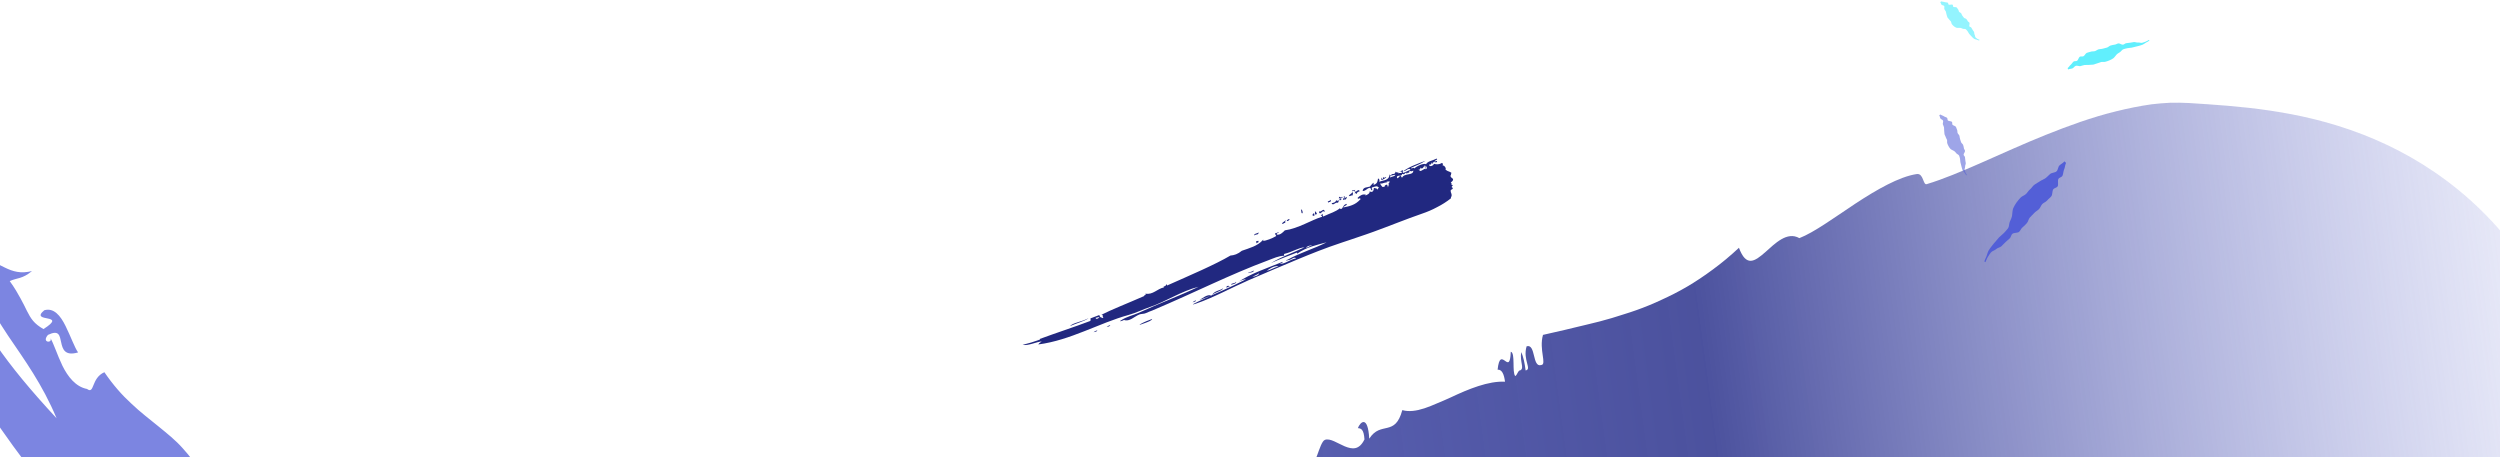
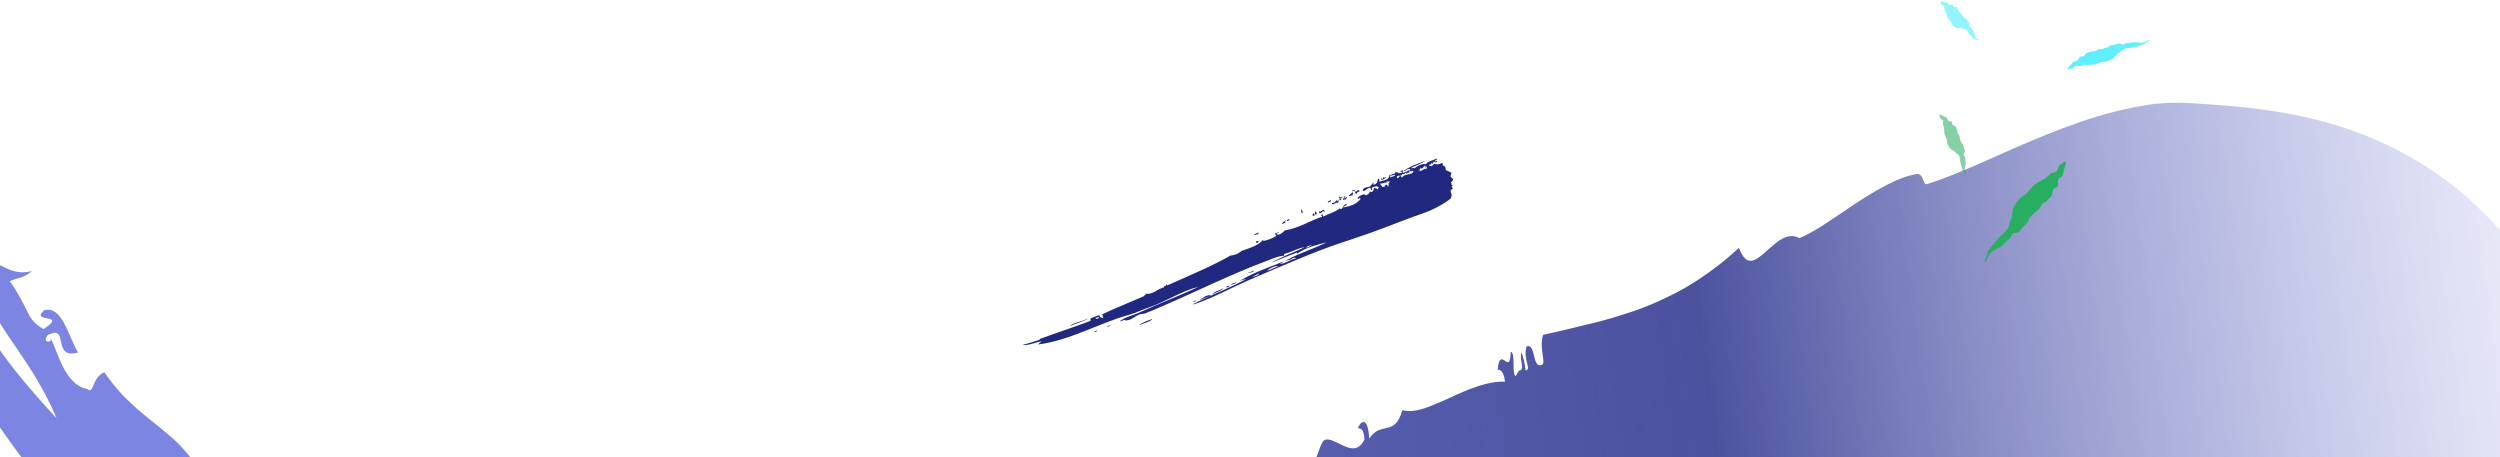
<svg xmlns="http://www.w3.org/2000/svg" width="1440" height="263">
  <defs>
    <linearGradient x1="110.647%" y1="45.974%" x2="13.457%" y2="70.669%" id="a">
      <stop stop-color="#7C85E1" stop-opacity="0" offset="0%" />
      <stop stop-color="#2E358E" stop-opacity=".858" offset="40.849%" />
      <stop stop-color="#7C85E1" offset="100%" />
    </linearGradient>
  </defs>
  <g fill="none" fill-rule="evenodd">
    <path d="M780.576 109.296c-.023.47-.392.618-.376 1.123-.549-.722-.674-.566-1.417-.136-.07-1.332 1.055-.206 1.793-.987zm.253 1.053c.643.15 1.674-1.835 2.367-.201-1.119.429-1.575.571-1.755 1.627-.313-.282-.505-.778-1.225-.356.194-.46.574-.737.582-1.373.273.001.162.277.031.303zm-7.882 2.832c1.17 1.504-1.2.508-1.92 1.077.063-.322.464-.356.205-.953.591.159 1.873 1.036 1.715-.124zm-74.834 56.764c1.543-2.574 4.377-2.427 6.484-3.942-.56 1.586-4.841 2.263-6.484 3.942zm119.022-72.127c.336.038.649.098.56.658 1.604.08 2.054-1.262 3.541-1.285-.097-.77-.293-1.426-.843-1.673-.48.918-1.343 2.297-2.19.983-.026.61-.159 1.099-.521 1.315-.012-.33-.49-.412-.547.002zm3.923-.357c1.212.158.83-2.374.028-1.39-.022-.425-.065-.825-.559-.702-.094 1.02.63 1.073.531 2.092zm-13.469 1.583c-.59-.416-2.341-.258-2.253.835.517-.515 2.243.21 2.253-.835zm-3.837 1.644c-1.183.125-3.633.427-2.962 1.556.895-.633 2.505-.498 2.962-1.556zm3.725 1.93c.543-1.609 2.203-1.924 3.717-2.213 1.517-.256 2.89-.523 2.88-2.171-1.275.636-1.06.537-2.28.036.265 2.152-1.01.44-1.352 1.767-.371.015-.282-.596-.59-.664-.896.571-.734 1.37-2.22.805-.235 1.697-1.918.43-3.006 1.544l.043.692c.173.008.336.034.303.332.753-.348.93-1.338 1.871-1.485.043.686.788.399.634 1.357zm-12.48 3.026c.178 1.007.818 1.284 1.187 1.978l1.353-.008c-.122-1.027.776-1.035 1.392-1.331.22.772.766 1.361.344 1.982.398-1.046 1.095-2.22.302-2.979.659.681.565-.357.982-.668-.388-.299-3.29-.003-1.257.67-1.99-.622-2.581.77-4.303.356zM631.072 183.1c.17 1.219 2.184.066 2.137-.433-1.017.164-.854.042-2.137.433zm123.216-41.249l1.39-.42c-.318-.319-3.287.385-3.312 1.3 1.022-.304 1.55-.52 1.922-.88zm-17.89 11.657c-1.913-.863-5.412 1.308-6.764 2.503 2.551-.634 4.124-1.947 6.763-2.503zm-14.123 5.785c.544-.174 2.59-.471 3.037-1.923-1.007.795-5.8 2.774-3.037 1.923zm-122.263 37.422c-2.464-.049-7.619 2.609-11.012 1.933 3.912-1.007 6.09-1.637 10.107-3.064-.254-.707-1.106.2-1.606.156 12.257-4.503 20.247-7.003 30.36-10.812.703-.506.07-1.224.262-1.544l5.097-1.934c.344 1.718 1.322 1.33 2.056 1.754.746-.025-.742-1.426.005-1.45-.3-.68-.87-.45-1.455-.173 6.327-3.247 16.003-6.997 25.103-11.009-.088-.69 1.495-.377.812-1.426 4.404.79 6.739-2.8 10.716-3.613-.921-.81.94-.2 1.284-1.62.602-.258.385.12.49.537 13.439-5.976 27.623-12.013 36.515-17.254 2.135-.148 4.257-.85 6.565-2.756 4.27-1.522 9.174-2.7 12.305-6.398.268.52.01.67-.271.803 2.092-.238 5.392-1.478 7.625-2.818.527-.214-.568-.719-.502-1.617.446-.349 1.721-.094 1.605-.85 1.437.74-1.383.482-.576 1.597 1.843.263 3.278-1.125 4.567-2.476 7.708-1.028 15.787-6.204 21.412-7.813.239-.994-1.245-.373-.479-.932.453.02.411-.368.348-.778.977.019.121 1.019.875 1.53 4.524-2.15 6.746-2.47 9.731-4.853-.342 1.356.443-.062.886.523.815-1.101 1.177-2.624 2.872-2.945.255 1.103-1.494.973-1.984 2.09 1.756-.369 3.417-.66 5.047-1.33 1.64-.626 3.248-1.625 4.927-3.47-.469-1.38-1.498.723-1.702-.76 1.622-1.51 2.939-2.311 4.781-1.762-.016.374-.488.291-.429.739-.003-.596 2.822-.88 2.568-2.713 1.389.815 2.37.085 2.434-2.011.761.35 1.844.175 2.26 1.084.264-.339-.152-.806.681-1.11-1.192-1.404-1.903-.777-4.041-.18-.42.705.23.59.201 1.682-1.175-.122-.364-1.193-1.526-1.516-2.02.619-1.923 1.681-4.043 1.904.212-2.496 2.75-2.025 4.225-2.611.336-.66 1.717-1.836 1.66-1.914.31-.76.605.283.385.976 2.456-.755 2.338-2.334 2.576-3.732.82.285 1.003.94.75 1.973 2.105-1.112 5.656-.474 5.908-4.284.296.196.342.754.87.601.34-1.728 2.222.182 2.61-2.217 1.154 1.376 2.941-.375 4.12-.909l.077 1.693c1.633-.433 2.887-1.321 4.374-1.882-.936-1.553-2.596.96-4.143.851 2.039-1.5 4.06-2.514 6.162-3.412 2.106-.884 4.275-1.75 6.69-2.629-2.933 1.996-5.403 2.629-8.457 4.168.683.858 1.388-.772 1.968.303 1.589-1.575 5.544-3.177 6.753-2.428.951-1.86 3.56-1.934 6.095-3.262.982.7-.874.757-.91 1.339.048 1.128 1.396-.99 1.118.702-1.337.057-1.282.425-1.693-.716-.061 1.508-.796.233-.908 1.673-.612.146-.53-.495-.543-1.028-.22.933-.36 2.051-1.455 1.327.039 1.968 2.642.726 2.853-.278 1.426.437 3.17.403 4.59-.509.624.087.568.89.48 1.729.23-.946 2.27 1.094 1.575 2.136 1.72 1.365 2.138.776 3.52 1.924-.921.85.206.434-.69 1.654.155.976 1.008 1.206 1.514 1.796.075 1.499-1 1.328-1.289 2.295 1.167.109-.51 1.51 1.271 1.103-.483.807-1.352 1.242-.147 1.69.088 1.28-1.084.671-1.21 1.623-.06 1.192.63 1.558.564 2.751.038.822-.54.704-.403 1.674a46.055 46.055 0 0 1-7.982 5.089c-2.81 1.537-5.726 2.75-8.667 3.75-9.171 3.16-18.59 7.029-27.964 10.43-2.835.978-5.887 2.136-8.959 3.102-3.072 1.1-6.167 2.068-9.093 3.06-10.039 3.343-17.67 6.436-25.725 9.774a1940.352 1940.352 0 0 0-28.111 11.955c-9.308 4.032-20.202 10.027-30.22 13.449-4.584 1.558.512-.87 1.396-1.288 9.655-4.555 17.871-7.776 27.317-12.7-1.304-.01-3.544.87-4.892 1.81 7.411-5.116 17.663-8.442 25.937-11.855-.031 1.032-.773.53-1.667 1.231 3.512-.08 5.54-2.445 9.49-3.259-1.459-1.158-2.479.926-4.777 1.088-.38.088-.846.43-1.037-.036l.937-.288c7.372-4.092 15.653-6.438 22.385-9.972-5.238 1.416-11.465 2.655-16.995 6.59.061-.33.119-.662-.185-.65-5.257 2.038-10.278 3.928-14.885 6.055 5.959-3.643 12.613-5.915 19.392-9.113-3.671.249-7.01 2.684-11.502 3.745-.553.002-.31.6-.177 1.115-3.364.039-6.353 1.558-9.29 2.63-22.319 8.314-41.08 18.03-66.82 28.949-1.065.455-2.15.724-3.59 1.449-1.12.569-2.669.328-3.847.819-2.998 1.254-5.63 4.283-8.803 3.141-.79.528-2.953 1.065-2.058.447 3.493-2.447 7.337-3.097 10.244-4.436 12.2-5.613 24.25-10.05 34.781-15.134-9.827 2.46-18.908 8.525-27.61 11.515-4.039 1.381-8.81 3.66-12.597 4.69-17.236 4.739-33.48 14.595-52.123 17.028.733-1.16 1.568-1.282 1.966-1.695zm195.922-92.995c-.424.173-.476-1.679.215-1.292-.04.262-.236.352-.227.666 1.112.4.302-1.297 1.195-1.142-.584 1.358.633-.15 1.464.064-.913.976-1.873 1.255-2.647 1.704zM779 112.682c-.533-.485-1.033.41-2.08.265.542-1.368 1.648-1.145 1.932-2.28.857.375.26 1.642.148 2.015zm-4.133 1.07c-.205.088-.274-.096-.334-.292-.294.55-.038 2.263-.971 1.472-.18-.841 1.014-.488.38-1.731.489-.18.818-.041.925.55zm.743-.376c.638.37-.734 2.154-1.257 1.543-.201-1.06.987-.893 1.257-1.543zm-3.957 2.071l-.2-1.033c.489-.01 1.273-.596 1.2.491-.486.043-.48.526-1 .542zm-6.22 1.466c-.295-.036-.343-.617-.677-.569.127-.732 1.468-.454 1.515-1.258.87.634-.301 1.684-1.01 1.176l.173.65zm1.557.005c.548.175 2.68-.367 2.579-1.71.589.725.71.558 1.47.075.387.952-.419.84-.29 1.564-1.632-.812-2.926 2.257-3.76.07zm-16.707 5.847c-.876.56-.624-1.418-.952-2.091.747-.201 1.159 1.571.952 2.091zm-9.14 4.52c.219-.627.794-.993 1.6-1.186.064.877-1.195 1.459-1.6 1.187zm18.696-4.67c.05-.3.095-.604-.072-1.079.968 1.44 2.931-2.62 3.273.598-1.457-1.574-1.976 1.627-3.201.48zm-21.412 6.175c.264-.785 1.516-1.12 2.221-2.095-.196.515-.52.933-.345 1.72-1.04-.133-1.097.943-1.876.375zm18.579-4.377c-.254-.13-.507-.255-.861-.156-.417-.881.346-.806.183-1.486.529.204.963 1.036.678 1.642zm1.487-1.432c.218.728-.882.373-1.213.65-.047-.678.348-.991.105-1.83.889.032.762 1.016 1.108 1.18zm-36.12 12.672c-.101-1.277 1.979-1.05 2.57-1.84 0 1.794-1.397.84-2.57 1.84zm1.34 4.686c.064-.324-.044-.767-.288-1.3l1.393-.37c.434 1.567-.758.643-1.106 1.67zM616.278 187.84c1.855-1.988 6.213-2.262 10.732-4.563-1.93 1.576-7.391 3.086-10.732 4.563zm13.618 3.513c2.284-1.813 3.403-.644 0 0zm7.527-2.96c1.988-1.807 3.454-.83 0 0zm84.627-32.671c.383 1.426-1.998.97-2.775 1.607-1.344-.32 2.594-.797 2.775-1.607zm-12.947 8.255c.097-1.107 2.69-.575 2.789-1.682.994.813-2.473 1.709-2.79 1.682zm-.81 1.24c-.183.139-.277-.04-.365-.233-3.29 2.03-.702-1.752.365.233zm-21.38 8.94c1.923-1.855 3.377-.886 0 0zm4.009-1.371c1.657-.928 4.636-3.55 6.763-2.503-2.294.717-5.198 2.091-6.763 2.503zm-33.925 13.816c-1.934 1.133 1.148-.02 2.505-.54 1.807-.686 3.933-1.422 4.163-2.354-1.888.632-4.826 1.86-6.668 2.894z" fill="#212880" />
    <path d="M546.74 969.109c-3.009 1.302-6.413 2.465-10.073 3.44-3.672.94-7.593 1.727-11.614 2.381-8.028 1.373-16.523 1.859-24.179 2.163-7.805.176-14.73.03-19.896-.363-.943-4.169 1.549-3.984 3.668-4.275 2.092-.314 3.788-1.1 1.348-7.126 4.094 2.622 4.572 13.897 11.912 9.043-.105-7.651-3.952-6.267-7.275-6.126 3.23-6.818 7.6-4.163 12.058-1.69 4.098 2.294 8.39 4.487 11.768-.67.227-.466.504-.971.89-1.552-.288.587-.587 1.09-.89 1.553-2.25 4.623 2.96 3.897 11.3 1.497 9.208-2.547 22.034-7.154 33.016-8.217-1.618 4.06-6.013 7.347-12.033 9.942M296.45 866.679c-1.494 1.548-6.879 1.422-11.168-4.947-2.485 2.167-5.64 2.337-9.243 1.125 1.125-2.567 2.989-2.729 3.856-6.044-1.605-1.073-2.298.76-2.965 2.752-5.188-10.57 10.537-5.67 8.352 2.167 10.481.26 12.666 3.394 11.168 4.948m-30.648 8.39c3.936-6.496 16.499.643 18 4.7-6.552 4.738-8.88-1.736-18-4.7M1608.34 453.59c-1.178-10.732-2.973-20.753-5.357-31.02a196.423 196.423 0 0 0-1.896-7.522 280.206 280.206 0 0 0-2.114-7.41c-1.482-4.892-3.12-10.001-4.891-14.693a284.408 284.408 0 0 0-5.766-14.32c-2.072-4.831-4.286-9.295-6.655-13.953-4.732-9.33-10.085-18.146-16.063-27.032-12.013-17.46-26.528-34.243-44.402-49.856-5.398-4.719-11.115-9.112-16.922-13.27l-2.188-1.546-2.003-1.351-3.972-2.58a228.144 228.144 0 0 0-8.078-4.897c-10.784-6.154-21.832-11.13-32.738-14.926-21.872-7.638-43.264-10.799-63.047-11.175-19.822-.377-38.094 1.992-54.703 5.399-16.626 3.415-31.626 7.864-45.253 11.856-3.451 1.066-6.936 2.248-10.27 3.586-3.239 1.37-6.481 2.837-9.622 4.442-6.15 3.283-12.166 6.968-18.024 10.926-11.7 7.807-22.848 17.192-33.25 26.493-20.87 18.748-38.824 38.238-54.736 50.117-1.794 1.325-3.792-5.376-7.332-3.533-8.995 4.884-18.553 16.248-27.302 27.962-8.798 11.91-16.781 23.858-23.63 29.865-8.036-1.356-12.049 7.577-15.768 14.463-3.768 6.837-7.215 11.862-15.033 2.658-3.084 6.081-6.35 11.652-9.762 16.77-3.409 5.153-6.945 10.026-10.599 14.418-3.65 4.432-7.42 8.393-11.239 12.172a158.768 158.768 0 0 1-11.616 10.597c-1.961 1.62-3.931 3.172-5.907 4.662-1.971 1.503-3.925 3.061-5.89 4.501a236.58 236.58 0 0 1-11.729 8.13c-3.895 2.476-7.652 5.156-11.37 7.523-3.687 2.382-7.297 4.718-10.797 6.98.622 8.801 8.017 15.184 4.996 16.652-4.42 3.394-7.079-10.671-11.607-7.246.464 8.162 7.584 11.308 4.217 13.26-1.929-3.708-3.897-7.027-6.019-9.038 1.3 5.883 4.836 7.825 3.22 9.934-1.409.433-.787 3.215-1.705 4.19-2.606-1.404-4.411-12.629-7.217-12.3 2.32 7.22.532 6.58-1.397 6.049-1.92-.517-4.021-1.002-2.194 6.268 2.309-1.036 4.406 1.236 6.38 5.056-9.106 2.772-18.231 11.058-26.378 19.288-2.066 2.012-4.099 3.974-6.111 5.785-1.99 1.858-3.91 3.665-5.85 5.168-3.867 3.033-7.703 5.072-11.658 5.368.682 7.988-1.624 10.49-4.538 12.476-1.452.994-3.05 1.86-4.458 3.211-1.405 1.364-2.611 3.305-3.272 6.28-5.534-12.87-8.2-7.14-8.244-3.456 1.7-.472 3.43-.672 5.8 4.786-.72 7.001-4.75 7.81-9.307 7.647-4.543-.227-9.602-1.664-12.018.405-2.677 2.316.86 18.489-3.805 18.537-5.483.05-8.877 3.431-11.726 7.618-2.845 4.177-5.212 9.438-8.816 13.637-5.02 5.82-10.745 11.667-16.818 17.206-6.183 5.693-12.69 11.121-19.655 16.629-13.816 10.895-28.914 21.568-44.05 32.072l-11.269 7.84-11.07 7.79c-7.42 5.158-14.359 10.336-21.153 15.466-3.374 2.569-6.515 5.184-9.668 7.76a174.155 174.155 0 0 0-8.962 7.799c-5.557 5.3-10.707 10.493-14.756 16.018-5.3-1.977-10.668-1.455-15.875.55-5.212 1.994-10.375 5.259-15.153 8.922-4.811 3.575-9.313 7.39-13.135 10.395-3.847 2.944-7.044 5.002-9.175 5.097-6.244.26-3.779 8.593-13.999 13.179-17.831 7.91-30.953 15.229-46.05-1.95-3.338 5.557-8.009 9.032-13.245 11.194-5.222 2.22-10.962 3.26-16.504 4.029-2.765.403-5.475.772-8.043 1.236-2.576.43-5.02.933-7.24 1.679-4.443 1.47-7.994 3.918-10.105 8.21 3.55 1.18 7.61-.045 10.344 4.613a382.323 382.323 0 0 1-12.26 2.948l-3.134-13.54c-4.915 1.888-9.839 2.962-14.707 3.569-4.867.625-9.624 1.025-14.282 1.43-4.65.43-9.14 1.137-13.492 2.447-4.355 1.301-8.542 3.337-12.588 6.635 2.026.518 5.1 4.967 2.806 6.579-5.508-.231-13.442 5.824-15.233-4.825 4.007-4.388 9.974 9.261 10.66-1.497-4.356-2.134-7.902-6.228-13.344-5.199.354 5.199 2.287 12.646-.04 14.025-11.656-2.295-22.184-.959-31.762 1.371-4.791 1.15-9.386 2.467-13.672 3.74-4.327 1.2-8.4 2.268-12.136 2.89.533-2.151 4.276-13.535-.387-13.894-9.041 12.174-23.294 8.974-36.754 4.866-13.568-4.048-26.115-8.606-35.679 2.202-.36-9.1-4.528-11.848-9.417-11.126-4.874.751-10.529 5.274-13.455 11.176 1.384-7.482-.052-11.687-3.004-14.063-2.954-2.37-7.47-2.906-12.4-3.298-4.414.035.908 9.88-6.404 9.218-2.601-2.534-5.211-4.77-7.86-6.698-2.647-1.926-5.33-3.507-8.078-4.911-5.492-2.99-11.324-4.921-17.402-7.048-6.064-2.145-12.56-4.079-19.232-7.029-6.756-2.77-13.67-6.572-20.766-11.667-6.126 5.884-.773 14.077-6.102 12.487-6.52 1.07-12.775-2.845-17.858-7.697-5.057-4.943-9.176-10.434-12.14-12.764 2.947 2.433-4.006 4.786-1.787-1.118 5.041-5.145 6.499-1.856 8.61 1.442 2.062 3.323 4.698 6.87 11.153 2.117-2.649-1.734-7.277-7.353-12.036-11.867-4.756-4.553-9.955-7.673-14.569-4.3-2.946 5.016.587 4.222 3.472 3.786 2.875-.413 5.102-.378-.209 6.571-3.043-.53-5.338-1.32-7.258-2.42-1.91-1.12-3.493-2.49-5.202-4.096-1.709-1.608-3.544-3.451-5.963-5.535-2.392-2.125-5.305-4.573-9.288-7.283 3.39-3.326 6.396-3.501 10.077-9.823-5.517 3.777-10.279 4.025-15.504 3.46-5.25-.551-11.188-1.573-19.434-.403 2.039 4.092 4.473 7.712 7.039 11.174a93.715 93.715 0 0 0 4.012 4.986 109.926 109.926 0 0 0 4.367 4.533c2.998 2.913 6.067 5.748 9.328 8.346 3.269 2.59 6.615 5.103 9.998 7.63 13.738 9.932 28.057 19.487 42.502 35.13-19.83-10.184-34.633-18.875-47.687-28.187a253.11 253.11 0 0 1-9.39-7.272c-3.064-2.457-5.914-5.19-8.798-7.947-5.79-5.476-11.123-11.846-16.513-19.034-2.925 2.874-6.123 7.767-8.509 6.426 3.746-6.554 1.435-11.643-2.782-15.668-4.206-4.03-10.198-7.29-14.07-9.552 9.04 10.753-1.359 1.218-6.564 3.326 2.899.983 3.627 6.385 3.463 10.836-.16 4.103-1.132 7.349-2.189 5.306 2.22 5.615 7.806 9.814 13.108 13.865 5.523 4.196 11.013 7.866 12.656 12.964.803 2.35-7.227 6.585-4.634 9.668-.209-.281 6.574-8.122 8.322-6.716 4.591 3.705 2.612 13.486 7.092 18.39 4.466 4.657 14.89 5.664 19.846 9.374 24.149 18.161 51.39 37.904 82.544 54.38 31.296 16.772 65.198 29.687 97.023 36.517 21.37 4.653 42.569 6.952 63.018 7.957 20.471 1.006 40.212.736 59.162.26 18.959-.484 37.153-1.147 54.755-1.077 17.62.167 35.068.831 52.692 3.128a232.04 232.04 0 0 0-21.984 1.64c-7.527.757-15.168 2.034-23.031 3.183-15.562 2.513-32.277 5.452-49.903 7.686-17.62 2.219-36.228 3.659-55.26 3.004-19.004-.646-38.447-3.411-57.074-9.369-4.667 11.462-9.846-2.968-13.122 9.197 19.737 2.074 44.246 3.823 67.555 5.09 23.366 1.344 45.576 2.353 62.239 4.881 2.493 9.233-10.442-1.44-8.047 7.77 5.283 2.068 16.358-7.95 16.076 5.387-36.53 2.137-79.09.947-123.188-4.475-22.023-2.69-44.385-6.428-66.273-10.975-5.427-1.044-10.936-2.363-16.311-3.537-5.37-1.145-10.753-2.48-16.052-3.764l-7.891-1.897c-2.646-.69-5.269-1.377-7.871-2.056-5.196-1.377-10.36-2.634-15.348-3.992 6.785 5.054 14.08 9.389 21.733 13.364 7.564 3.744 15.662 7.323 24.116 10.357 8.542 3.212 17.448 5.98 27.08 8.93 4.769 1.367 9.695 2.78 14.802 4.246 5.146 1.494 10.307 2.808 15.791 4.34 23.342 6.358 48.34 10.114 72.927 11.834 24.57 1.706 48.726 1.432 71.304.344 2.821-.14 5.635-.281 8.435-.422l8.213-.522c5.496-.327 10.79-.729 16.017-1.121 10.338-.811 20.403-1.601 30.062-2.356 19.323-1.425 37.084-2.778 52.665-2.465 4.363-5.057 18.89-10.357 34.01-14.088 7.58-1.82 15.291-3.34 22.093-3.892 6.772-.64 12.587-.46 16.307 1.047 22.012-7.499 45.034-16.672 68.11-26.933 23.085-10.25 46.22-21.584 68.702-33.155 11.385-5.793 22.008-11.558 32.704-17.05 10.066-5.405 20.382-10.644 29.513-15.274 2.349-1.157 4.68-2.303 6.99-3.439l6.76-3.237c4.37-2.067 8.7-4.029 12.986-5.867 2.103-.879 4.182-1.745 6.234-2.6 2.014-.816 4.02-1.6 6.013-2.348 3.953-1.483 8.012-2.904 11.74-4.042-.619 1.38-2.81 2-.983 4.845 6.093-2.2 12.136-4.905 18.26-8.232 5.844-3.17 11.461-6.805 16.624-10.845 4.845-3.83 9.434-8.217 12.978-12.718 3.431-4.416 6.187-9.224 7.884-14.27-6.567-5.992-8.944 8.614-15.65 2.196 2.233-3.024 4.594-6.41 7.871-9.143 1.686-1.406 3.402-2.48 5.492-3.301 2.083-.816 4.488-1.336 7.305-1.429 2.392 3.748 1.236 4.954 4.641 9.416l3.933-2.872c1.233-.873 2.465-1.741 3.692-2.61l7.345-5.08 6.872-4.513c2.272-1.48 4.59-3.004 6.63-4.226l6.287-3.89c1.075-.686 2.033-1.234 2.99-1.793l2.88-1.7 2.863-1.72c.96-.594 1.903-1.168 2.748-1.627 1.74-.99 3.47-2.002 5.185-3.046 1.774-1.125 3.287-1.945 4.83-2.873 1.539-.914 3.072-1.91 4.57-2.88 2.925-1.676 5.759-3.577 8.57-5.692 2.993-1.888 5.898-4.066 8.815-6.49 3.087-2.2 6.08-4.783 9.162-7.601 8.899-7.727 18.16-16.832 28.173-27.294 2.54-2.545 5.14-5.14 7.738-7.92l3.942-4.223 4.09-4.19 17.106-18.124c11.944-12.47 24.837-26.337 39-40.634 7.039-7.399 14.434-14.53 22.07-22.34l11.718-11.492c3.98-3.924 8.037-7.945 12.173-11.826 3.06-2.919 6.23-5.885 9.43-8.82l4.808-4.367 4.772-4.106c6.287-5.367 12.412-10.4 17.227-14.308 7.976-6.452 14.926-9.979 21.703-13.164 6.781-3.167 13.35-6.028 21.106-10.927 9.903-6.218 21.255-15.466 35.114-23.205 6.864-3.813 14.396-7.31 22.273-9.626 4.023-1.24 7.905-2.07 12.088-2.726 4.03-.474 8.298-.801 12.402-.52 7.11.3 14.932 2.469 22.995 6.044 8.072 3.565 16.302 8.626 24.093 14.75 7.817 6.095 15.312 13.16 22.276 20.312 1.772 1.764 3.395 3.6 5.119 5.34 1.694 1.76 3.457 3.443 5.044 5.159a118.47 118.47 0 0 0 4.955 4.86 90.273 90.273 0 0 0 2.525 2.235 77.33 77.33 0 0 0 2.446 2.123c3.653 3.011 7.316 5.782 10.973 8.258 3.54 2.506 7.11 4.72 10.715 6.59 7.21 3.746 14.57 6.108 22.08 6.859 7.509.759 15.17-.098 22.838-2.569 7.667-2.46 15.332-6.54 22.744-11.926 7.368-5.348 14.266-11.889 20.795-19.136 3.29-3.651 6.323-7.306 9.268-11.043 2.945-3.735 5.77-7.52 8.488-11.234 2.755-3.779 5.372-7.37 7.777-10.667 2.475-3.352 4.872-6.513 7.22-9.346 4.7-5.665 9.22-10.031 13.858-11.952 2.98-22.327 3.103-44.66.723-65.52" fill="url(#a)" transform="rotate(20 1832.187 67.867)" />
    <g>
-       <path d="M1133 100.818c.023.05-.41.217-.453.175-.431-.431-.62-.954-.95-1.421-.328-.468-.808-.875-1.058-1.372-.25-.497-.351-1.052-.537-1.574-.186-.522-.279-1.08-.414-1.623-.132-.544-.311-1.07-.416-1.627-.12-.621-.053-1.319-.205-1.926-.15-.61-.26-1.237-.511-1.805-.252-.567-1.173-.84-1.592-1.333-.415-.489-.76-1.01-1.412-1.395-.65-.383-1.506-.673-1.974-1.135-.468-.461-.765-1.004-1.097-1.528-.328-.524-.517-1.116-.748-1.684-.235-.568.038-1.377-.145-1.97-.179-.588-.617-1.05-.755-1.658-.138-.608-.587-1.065-.704-1.684-.116-.618-.065-1.321-.178-1.945-.116-.622.023-1.373-.106-1.99-.13-.621-.49-1.122-.658-1.722-.168-.6.336-1.55.105-2.124-.231-.572-1.22-.741-1.53-1.269-.306-.528-.25-1.253-.652-1.732-.11-.13.698-.575.826-.456.426.397 1.312.543 1.787.918.477.373 1.347.532 1.839.903.49.372.095 1.218.571 1.596.478.376 1.795.315 2.238.719.444.402 0 1.264.372 1.702.412.488 1.544.613 1.896 1.136.355.52.413 1.189.713 1.736.297.55.095 1.34.341 1.912.246.571.847.976 1.04 1.575.195.61.132 1.339.378 1.923.247.584.346 1.236.593 1.82.247.583.965.955 1.164 1.56.197.61.352 1.233.443 1.884.08.573.592.964.638 1.55.046.59-.832 1.562-.808 2.153.025.591.773.884.793 1.478.022.59.157 1.136.183 1.723.023.59.234 1.101.273 1.683.04.58-.462 1.373-.39 1.937.07.565-.403 1.34-.29 1.886.112.545.377 1.034.54 1.56.166.524.612.944.85 1.444z" fill-opacity=".56" fill="#535FD7" />
+       <path d="M1133 100.818c.023.05-.41.217-.453.175-.431-.431-.62-.954-.95-1.421-.328-.468-.808-.875-1.058-1.372-.25-.497-.351-1.052-.537-1.574-.186-.522-.279-1.08-.414-1.623-.132-.544-.311-1.07-.416-1.627-.12-.621-.053-1.319-.205-1.926-.15-.61-.26-1.237-.511-1.805-.252-.567-1.173-.84-1.592-1.333-.415-.489-.76-1.01-1.412-1.395-.65-.383-1.506-.673-1.974-1.135-.468-.461-.765-1.004-1.097-1.528-.328-.524-.517-1.116-.748-1.684-.235-.568.038-1.377-.145-1.97-.179-.588-.617-1.05-.755-1.658-.138-.608-.587-1.065-.704-1.684-.116-.618-.065-1.321-.178-1.945-.116-.622.023-1.373-.106-1.99-.13-.621-.49-1.122-.658-1.722-.168-.6.336-1.55.105-2.124-.231-.572-1.22-.741-1.53-1.269-.306-.528-.25-1.253-.652-1.732-.11-.13.698-.575.826-.456.426.397 1.312.543 1.787.918.477.373 1.347.532 1.839.903.49.372.095 1.218.571 1.596.478.376 1.795.315 2.238.719.444.402 0 1.264.372 1.702.412.488 1.544.613 1.896 1.136.355.52.413 1.189.713 1.736.297.55.095 1.34.341 1.912.246.571.847.976 1.04 1.575.195.61.132 1.339.378 1.923.247.584.346 1.236.593 1.82.247.583.965.955 1.164 1.56.197.61.352 1.233.443 1.884.08.573.592.964.638 1.55.046.59-.832 1.562-.808 2.153.025.591.773.884.793 1.478.022.59.157 1.136.183 1.723.023.59.234 1.101.273 1.683.04.58-.462 1.373-.39 1.937.07.565-.403 1.34-.29 1.886.112.545.377 1.034.54 1.56.166.524.612.944.85 1.444z" fill-opacity=".56" fill="#27AE60" />
      <path d="M1140.232 22.932c.04.024-.226.407-.278.4-.52-.063-.893-.34-1.354-.493-.463-.151-1.014-.186-1.418-.424-.404-.238-.718-.594-1.074-.897-.354-.302-.646-.682-.965-1.026-.322-.341-.653-.671-.943-1.048-.324-.423-.518-.995-.843-1.403-.33-.407-.633-.84-1.026-1.17-.39-.33-1.264-.114-1.783-.318-.514-.198-.958-.477-1.648-.502-.687-.023-1.527.097-2.073-.099-.544-.198-.976-.523-1.407-.843-.434-.32-.758-.75-1.116-1.145-.351-.402-.29-1.196-.592-1.635-.302-.428-.791-.688-1.044-1.162-.252-.475-.762-.72-.978-1.223-.218-.503-.297-1.12-.502-1.625-.2-.508-.18-1.197-.39-1.689-.208-.492-.594-.839-.823-1.31-.233-.474.148-1.42-.113-1.857-.26-.436-1.22-.34-1.542-.739-.326-.395-.317-1.036-.727-1.365-.112-.09.634-.637.762-.562.427.252 1.269.186 1.731.396.46.214 1.293.133 1.773.32.483.18.166 1.003.647 1.189.48.186 1.69-.238 2.127-.036.433.204.127 1.034.513 1.283.433.275 1.466.018 1.853.313.388.3.52.821.867 1.158.348.33.288 1.038.597 1.411.307.376.924.457 1.196.862.277.413.36 1.018.7 1.378.337.357.549.845.9 1.193.35.351 1.055.33 1.364.716.314.383.605.792.846 1.259.211.413.756.463.955.891.2.425-.272 1.615-.068 2.056.204.442.92.29 1.12.735.2.449.5.78.715 1.216.218.434.559.72.801 1.129.24.412.12 1.284.39 1.675.269.387.195 1.227.504 1.576.308.348.715.565 1.07.852.352.29.88.336 1.276.563z" fill="#93F4FE" />
      <path d="M1237.812 23.001c-.66.283-1.242.773-1.927.985-.687.213-1.34.52-2.046.675-.707.155-1.63-.27-2.353-.16-.723.11-1.653-.351-2.388-.275-.735.076-1.41.317-2.152.373-.741.055-1.442.226-2.185.273-.746.046-1.228.823-1.972.874-.743.05-1.814-.817-2.55-.751-.736.066-1.305.602-2.031.696-.823.108-1.623.281-2.41.493-.786.213-1.38.95-2.15 1.212-.769.262-1.596.361-2.366.619-.77.256-1.656.19-2.446.386-.779.192-1.404.81-2.162 1.053-.76.244-1.683.027-2.423.323s-1.57.339-2.293.69c-.72.35-1.15 1.502-1.852 1.91-.632.368-1.571-.112-2.178.325-.605.436-.878 1.789-1.472 2.267-.593.476-1.523.028-2.113.514-.588.486-1.032 1.377-1.63 1.843-.597.467-1.039 1.37-1.655 1.787-.186.126.117.983.31.878.712-.39 1.591-.296 2.337-.585.745-.29 1.24-1.305 2.012-1.517.772-.212 1.81.343 2.603.188.792-.156 1.518-.505 2.323-.624.806-.12 1.707.04 2.518-.066.81-.105 1.678-.046 2.488-.158.809-.113 1.497-.575 2.296-.716.799-.141 1.49-.59 2.272-.778.791-.193 1.753.083 2.529-.166.773-.247 1.565-.452 2.303-.798.738-.349 1.488-.674 2.172-1.165.684-.492 1.22-1.379 1.83-2.06.613-.683 1.336-1.05 2.03-1.496.697-.448 1.202-1.404 1.96-1.683.76-.28 1.568-.425 2.363-.607.793-.183 1.664-.156 2.471-.313.722-.142 1.42-.35 2.127-.525.708-.174 1.433-.308 2.124-.532.689-.225 1.408-.375 2.074-.668.664-.29 1.24-.813 1.875-1.188.63-.375 1.318-.612 1.913-1.087.059-.048-.11-.474-.176-.446" fill="#61EFFD" />
-       <path d="M1143.62 150.985c-.052.095-.645-.278-.62-.392.26-1.122.852-2.034 1.251-3.068.395-1.042.612-2.202 1.144-3.157.532-.953 1.248-1.783 1.879-2.667.634-.885 1.39-1.681 2.09-2.517.693-.84 1.375-1.688 2.124-2.484.847-.888 1.929-1.591 2.752-2.48.823-.894 1.687-1.754 2.387-2.735.705-.975.53-2.62 1.023-3.774.489-1.146 1.106-2.193 1.312-3.58.203-1.382.168-2.974.648-4.16.48-1.185 1.167-2.22 1.849-3.246.678-1.033 1.54-1.918 2.342-2.845.818-.918 2.28-1.276 3.157-2.128.862-.847 1.44-1.947 2.38-2.725.938-.776 1.49-1.905 2.481-2.632.987-.73 2.169-1.271 3.166-1.983 1.002-.706 2.312-1.11 3.29-1.829.978-.716 1.712-1.672 2.656-2.418.947-.75 2.72-.668 3.61-1.451.894-.788.851-2.52 1.672-3.39.818-.87 2.068-1.292 2.771-2.278.191-.27 1.165.733.997 1.023-.553.968-.545 2.492-1.032 3.507-.495 1.012-.472 2.524-.921 3.565-.444 1.043-2 1.012-2.447 2.057-.448 1.039.15 3.062-.334 4.047-.49.979-2.047.963-2.609 1.881-.622 1.02-.346 2.858-1.005 3.822-.667.963-1.713 1.583-2.44 2.492-.721.911-2.068 1.268-2.857 2.127-.79.854-1.094 2.132-1.934 2.944-.856.823-2.027 1.384-2.79 2.294-.762.908-1.741 1.641-2.484 2.57-.748.925-.892 2.338-1.699 3.208-.8.88-1.643 1.727-2.576 2.501-.827.682-1.067 1.828-1.915 2.495-.843.669-2.905.401-3.767 1.074-.864.672-.783 2.058-1.652 2.726-.874.665-1.557 1.473-2.408 2.16-.848.692-1.46 1.554-2.266 2.281-.81.722-2.34.939-3.112 1.7-.768.761-2.24 1.043-2.945 1.86-.701.816-1.202 1.773-1.809 2.655-.612.88-.843 2.009-1.359 2.95z" fill="#535FD7" />
+       <path d="M1143.62 150.985c-.052.095-.645-.278-.62-.392.26-1.122.852-2.034 1.251-3.068.395-1.042.612-2.202 1.144-3.157.532-.953 1.248-1.783 1.879-2.667.634-.885 1.39-1.681 2.09-2.517.693-.84 1.375-1.688 2.124-2.484.847-.888 1.929-1.591 2.752-2.48.823-.894 1.687-1.754 2.387-2.735.705-.975.53-2.62 1.023-3.774.489-1.146 1.106-2.193 1.312-3.58.203-1.382.168-2.974.648-4.16.48-1.185 1.167-2.22 1.849-3.246.678-1.033 1.54-1.918 2.342-2.845.818-.918 2.28-1.276 3.157-2.128.862-.847 1.44-1.947 2.38-2.725.938-.776 1.49-1.905 2.481-2.632.987-.73 2.169-1.271 3.166-1.983 1.002-.706 2.312-1.11 3.29-1.829.978-.716 1.712-1.672 2.656-2.418.947-.75 2.72-.668 3.61-1.451.894-.788.851-2.52 1.672-3.39.818-.87 2.068-1.292 2.771-2.278.191-.27 1.165.733.997 1.023-.553.968-.545 2.492-1.032 3.507-.495 1.012-.472 2.524-.921 3.565-.444 1.043-2 1.012-2.447 2.057-.448 1.039.15 3.062-.334 4.047-.49.979-2.047.963-2.609 1.881-.622 1.02-.346 2.858-1.005 3.822-.667.963-1.713 1.583-2.44 2.492-.721.911-2.068 1.268-2.857 2.127-.79.854-1.094 2.132-1.934 2.944-.856.823-2.027 1.384-2.79 2.294-.762.908-1.741 1.641-2.484 2.57-.748.925-.892 2.338-1.699 3.208-.8.88-1.643 1.727-2.576 2.501-.827.682-1.067 1.828-1.915 2.495-.843.669-2.905.401-3.767 1.074-.864.672-.783 2.058-1.652 2.726-.874.665-1.557 1.473-2.408 2.16-.848.692-1.46 1.554-2.266 2.281-.81.722-2.34.939-3.112 1.7-.768.761-2.24 1.043-2.945 1.86-.701.816-1.202 1.773-1.809 2.655-.612.88-.843 2.009-1.359 2.95z" fill="#27AE60" />
    </g>
  </g>
</svg>
